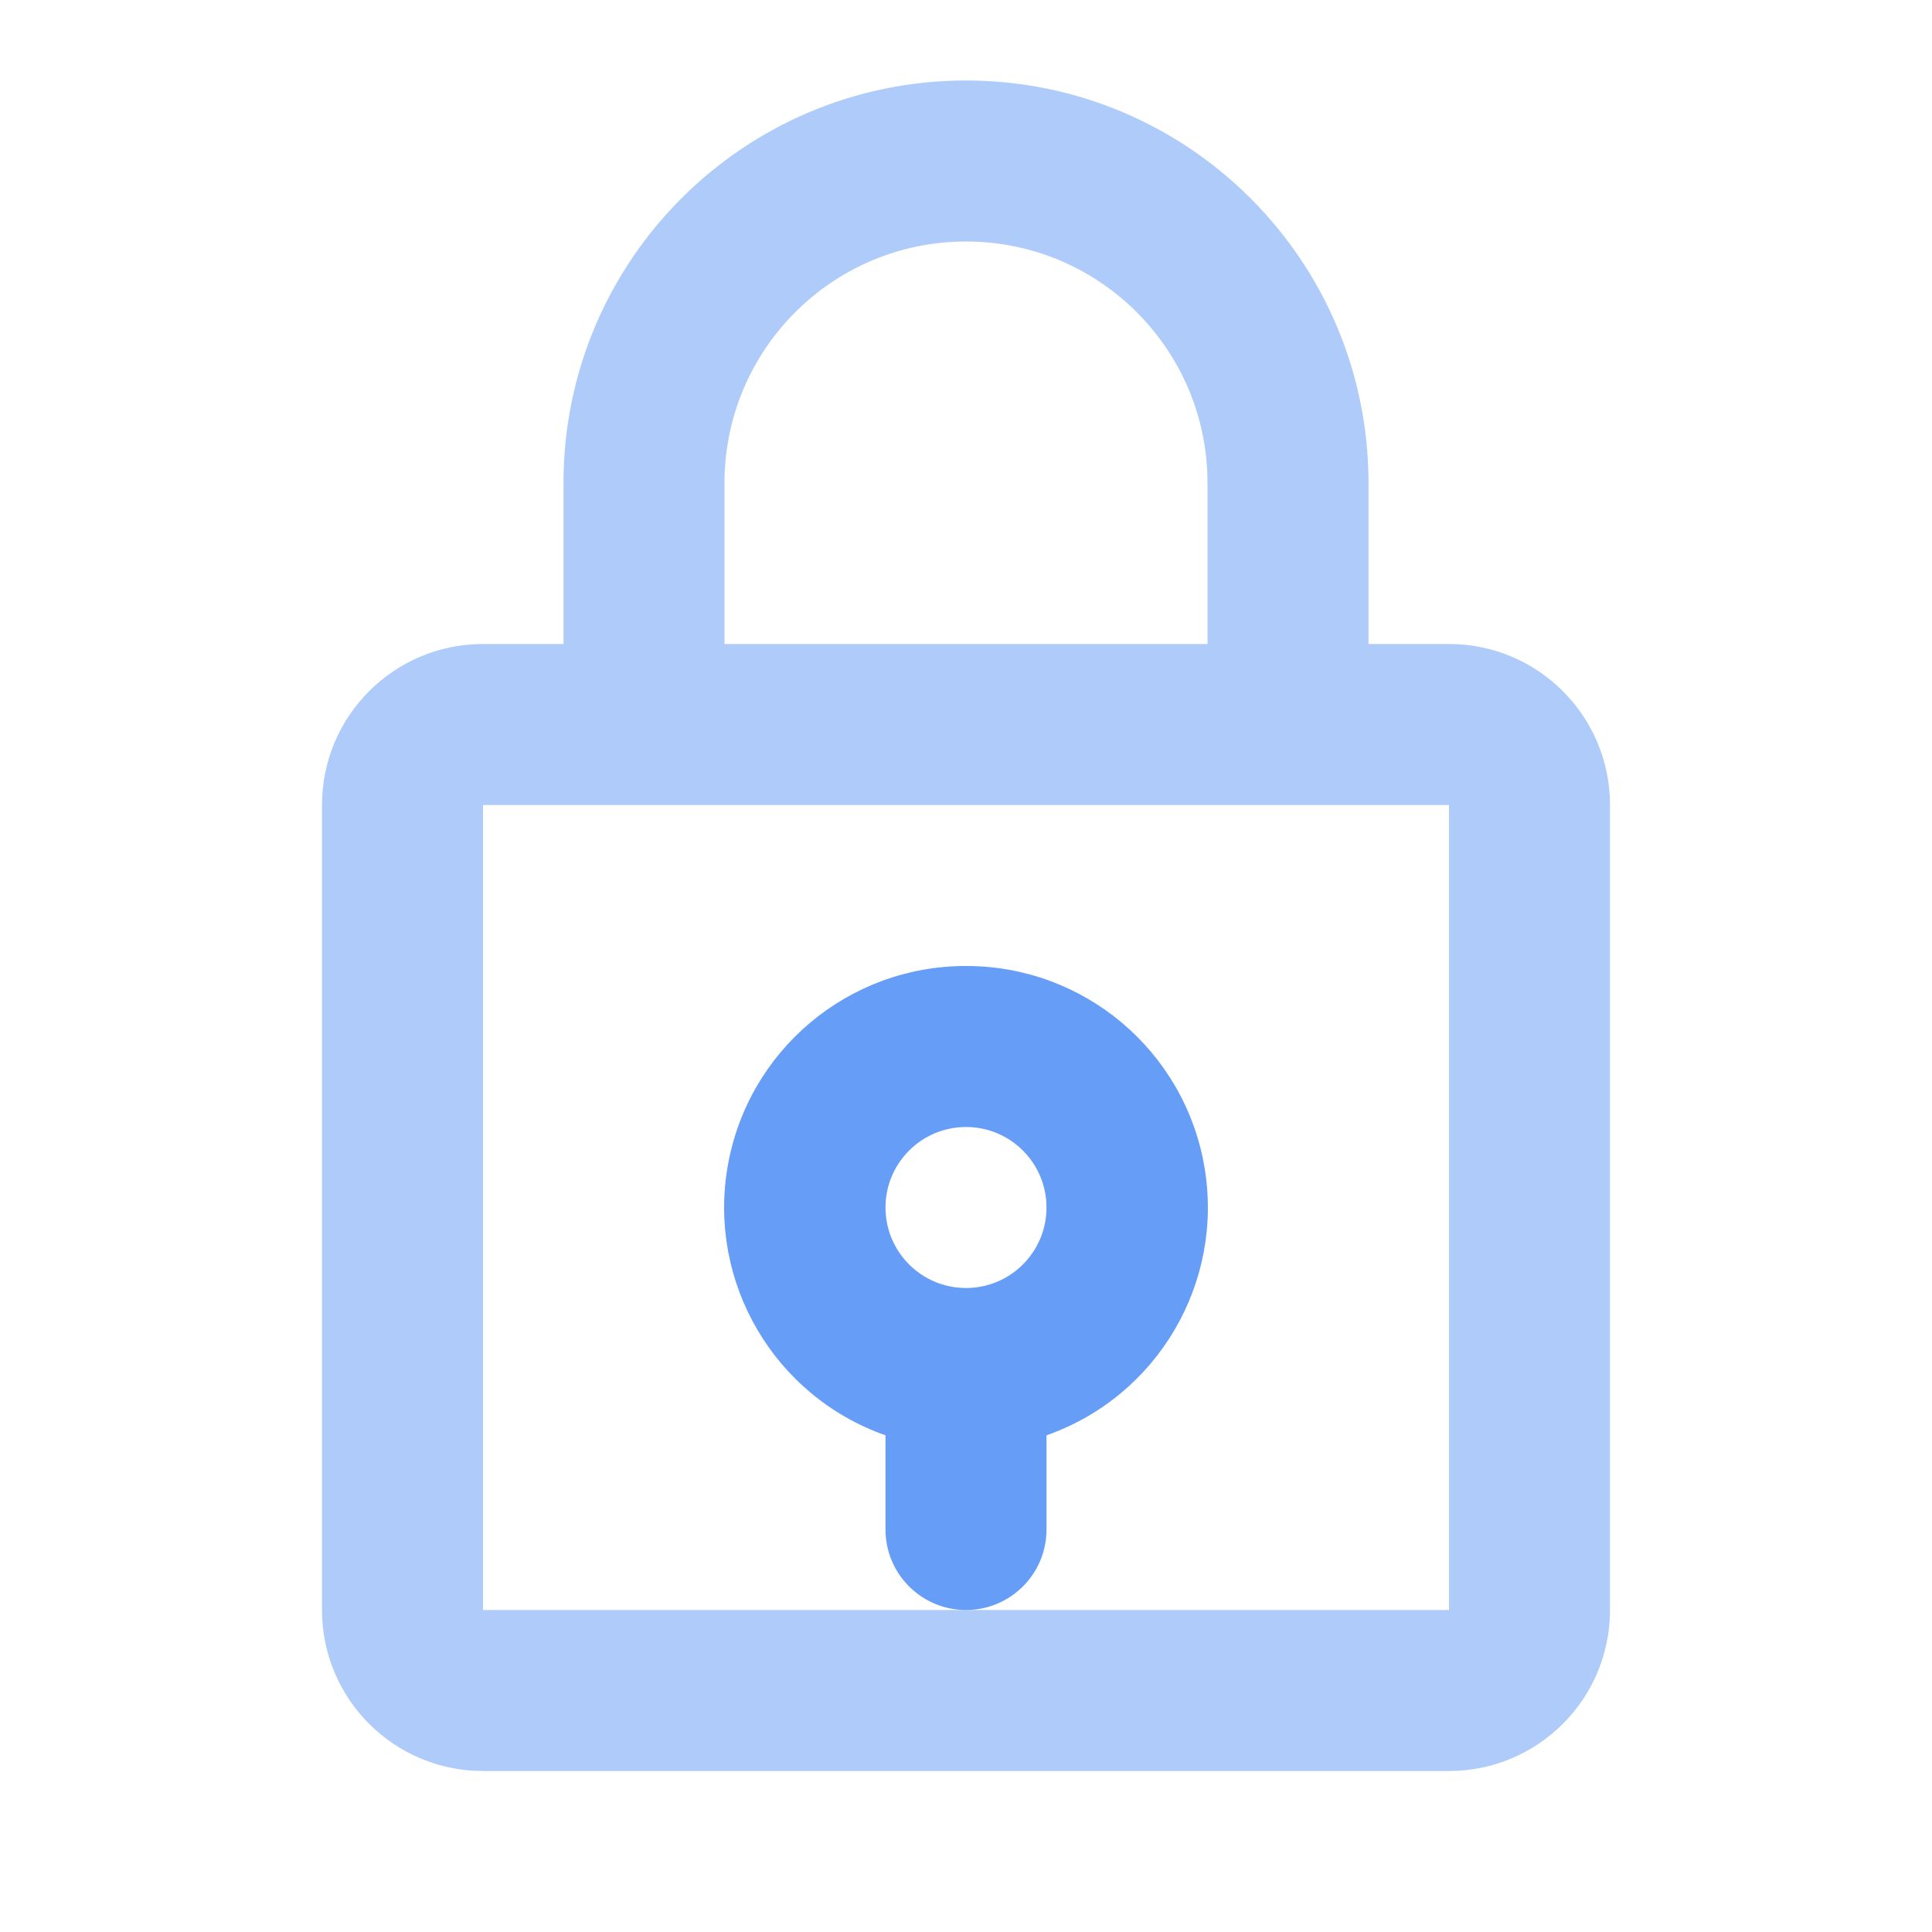
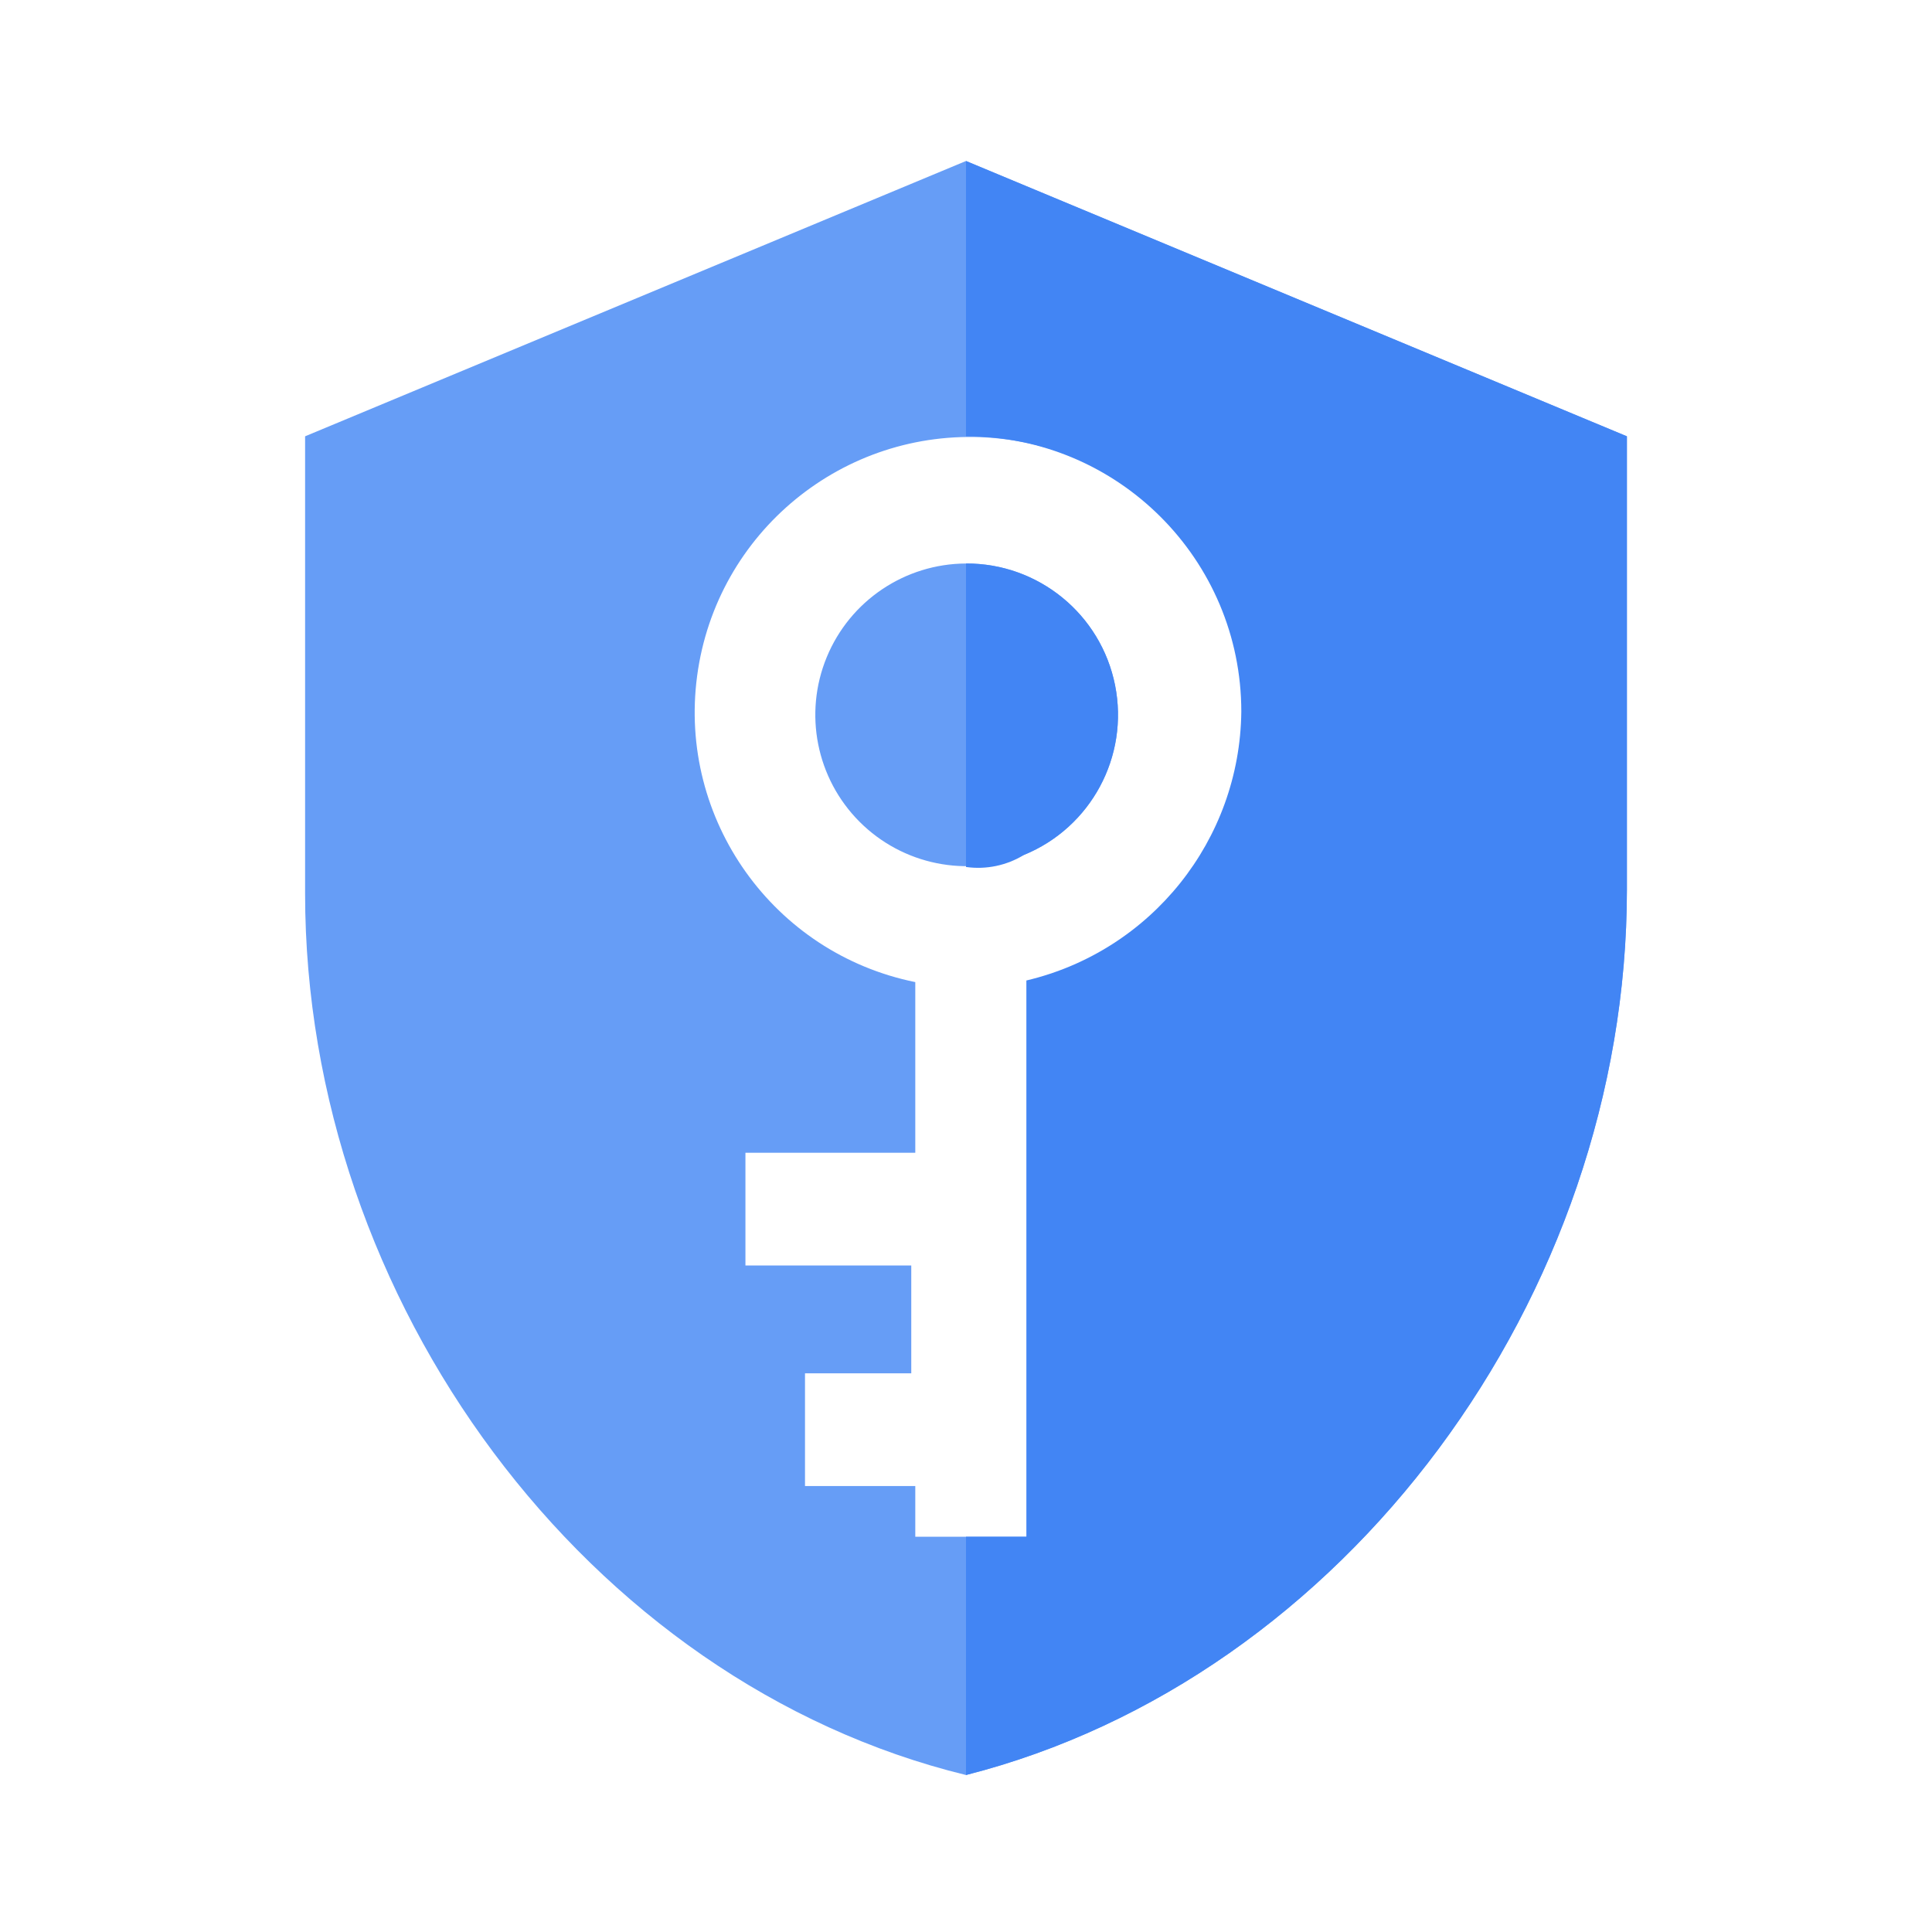
- <svg xmlns="http://www.w3.org/2000/svg" height="24" viewBox="0 0 24 24" width="24">
+ <svg xmlns="http://www.w3.org/2000/svg" width="24px" height="24px" viewBox="0 0 24 24">
  <defs>
-     <style>.k-1{fill:#aecbfa;}.k-2{fill:#669df6;}.k-3{fill:#4285f4;}</style>
+     <style>.cls-1{fill:#669df6;}.cls-1,.cls-2{fill-rule:evenodd;}.cls-2{fill:#4285f4;}</style>
  </defs>
-   <g>
-     <path class="k-1" d="M18,8h-1V6A5,5,0,0,0,7,6V8H6a2,2,0,0,0-2,2V20a2,2,0,0,0,2,2H18a2,2,0,0,0,2-2V10A2,2,0,0,0,18,8ZM9,6a3,3,0,0,1,6,0V8H9ZM18,20H6V10H18Z" />
-     <path class="k-2" d="M12,12a3,3,0,0,0-1,5.83V19a1,1,0,0,0,2,0V17.83A3,3,0,0,0,12,12Zm0,4a1,1,0,1,1,1-1A1,1,0,0,1,12,16Z" />
+   <g data-name="Product Icons">
+     <path class="cls-1" d="M11.32,17.06H10v1.4h1.37v.63h1.43V12.18a3.47,3.47,0,0,0,2.67-3.34,3.42,3.42,0,1,0-4.1,3.36v2.12H9.26v1.4h2.06ZM12,2l8.21,3.42v5.63c0,5.06-3.5,9.8-8.21,11-4.71-1.15-8.21-5.89-8.21-10.95V5.42Zm0,5a1.88,1.88,0,0,1,.72,3.62A1.88,1.88,0,1,1,12,7Z" />
+     <path class="cls-2" d="M12,19.09h.75V12.18a3.47,3.47,0,0,0,2.67-3.34A3.42,3.42,0,0,0,12,5.42V2l8.21,3.42v5.63c0,5.06-3.5,9.8-8.21,11V19.09ZM12,7a1.88,1.88,0,0,1,.72,3.62,1.09,1.09,0,0,1-.72.15Z" />
  </g>
</svg>
